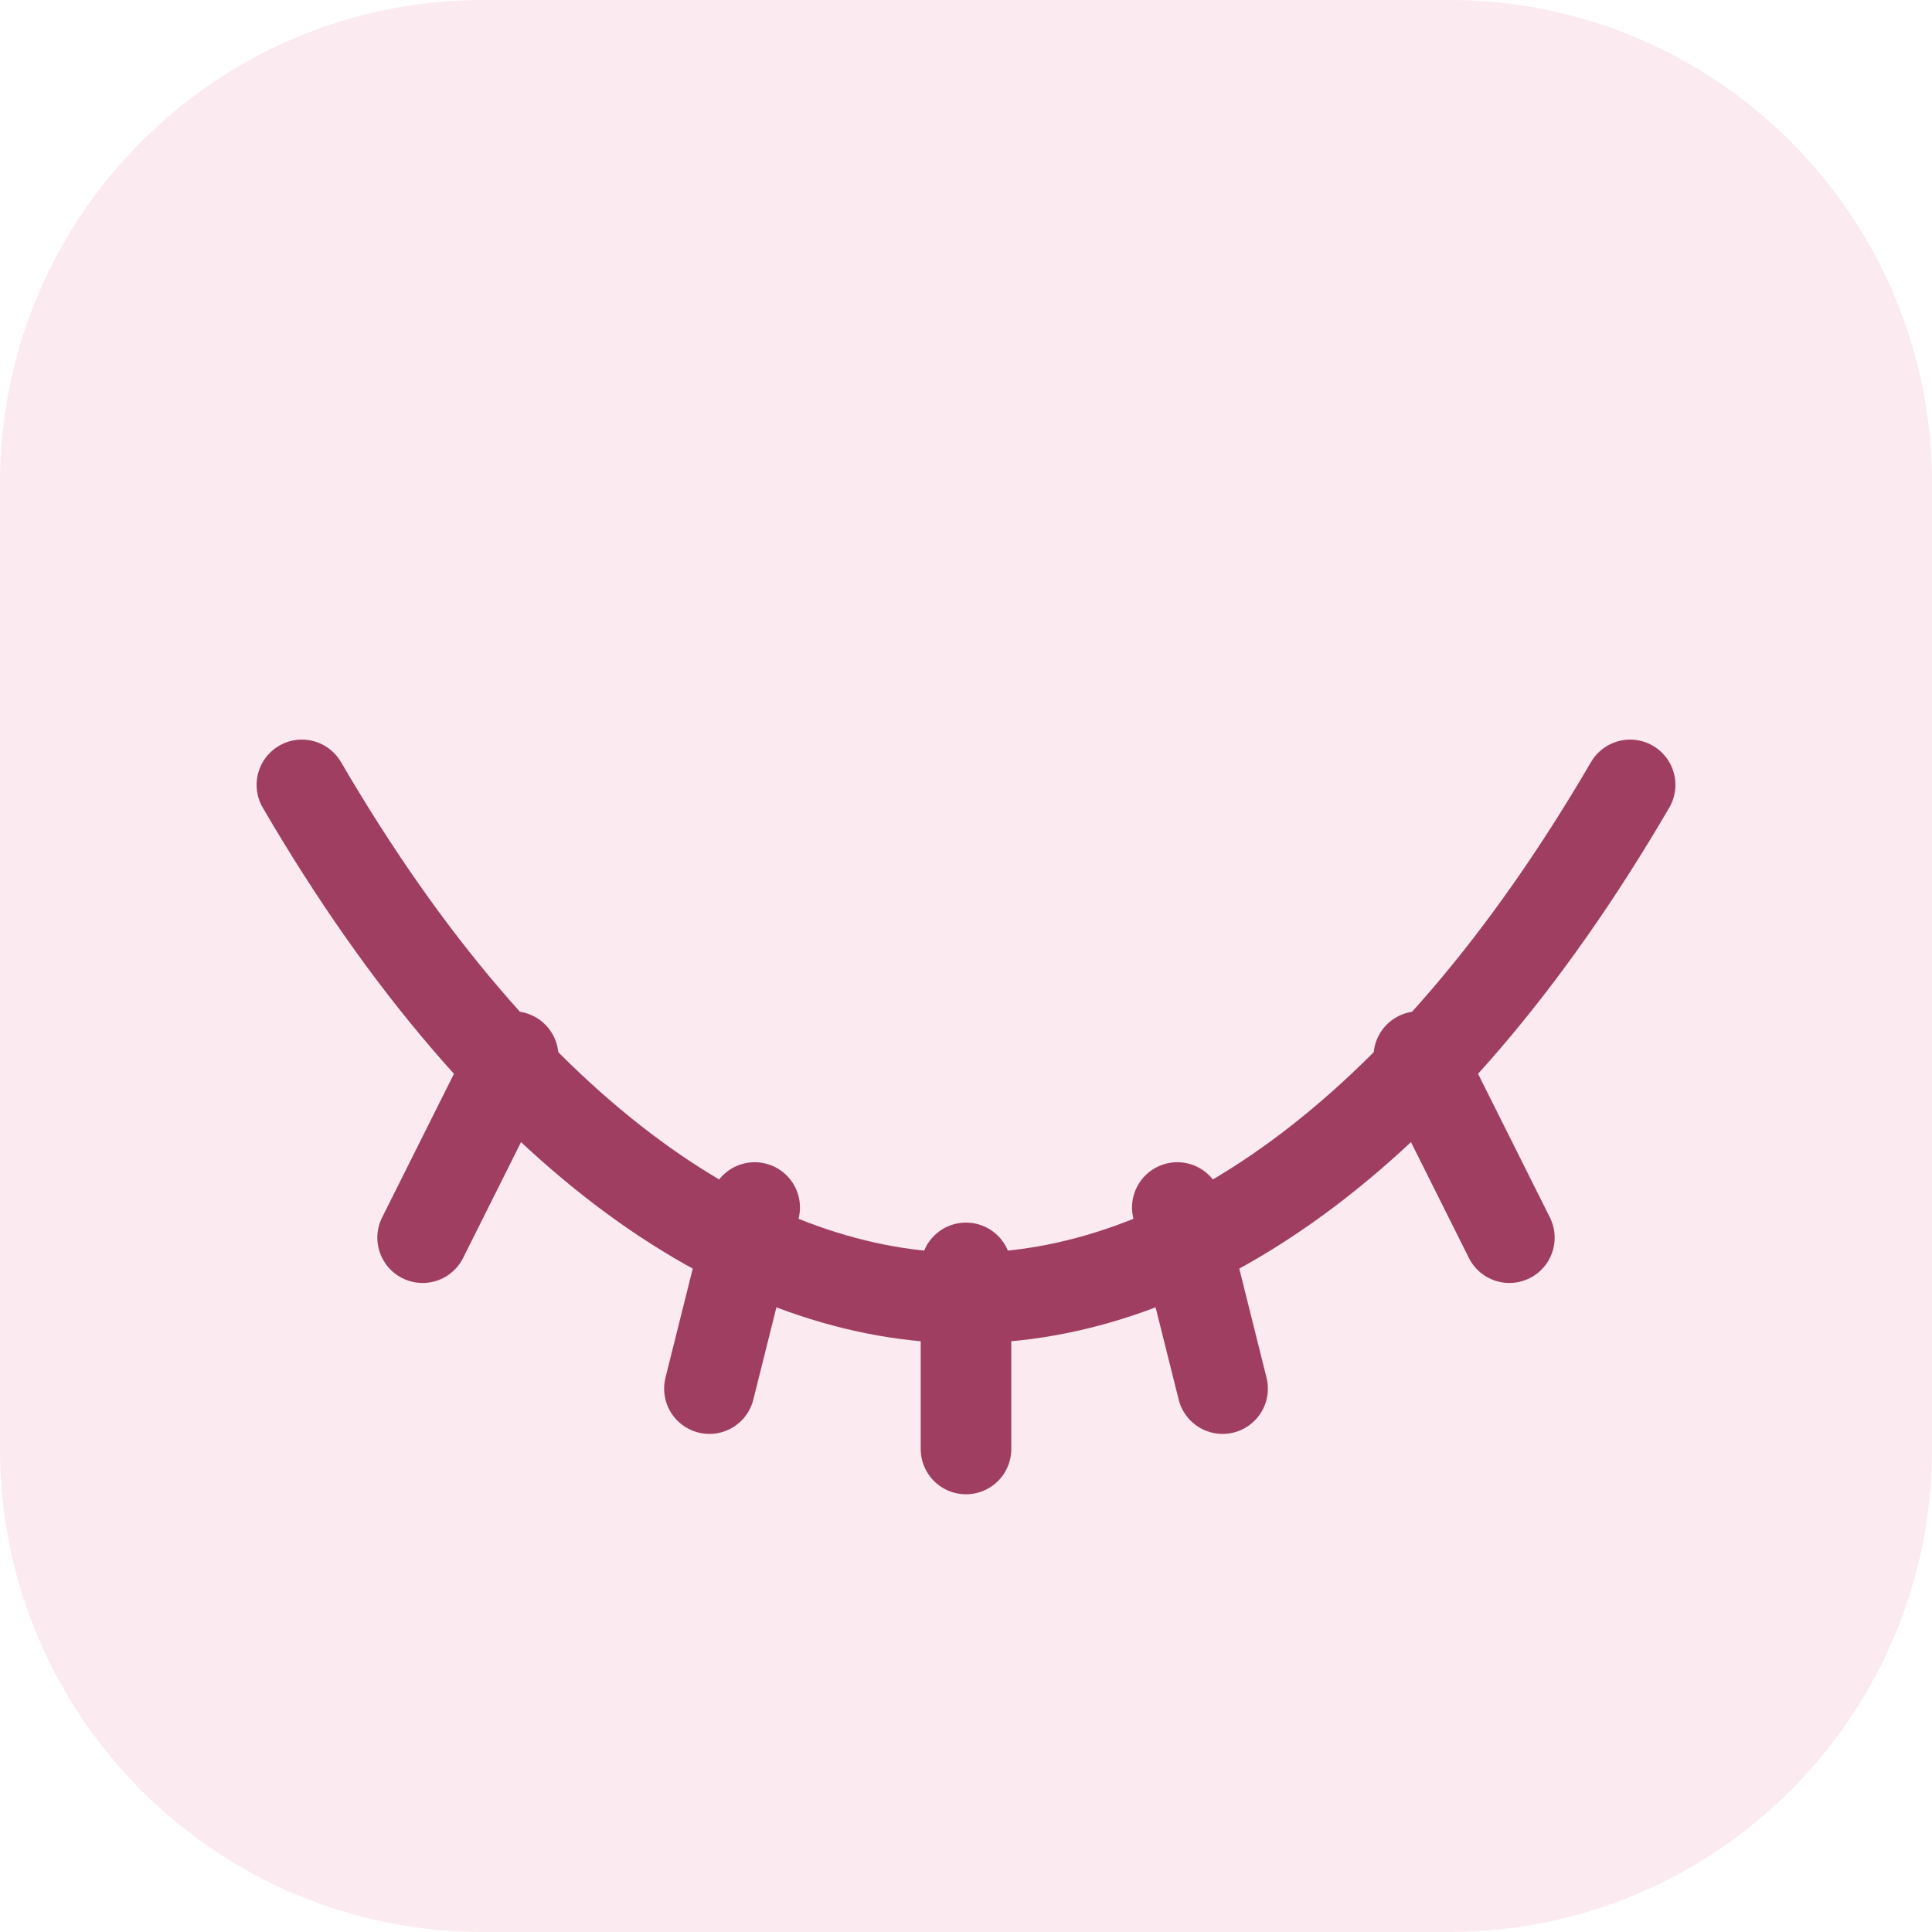
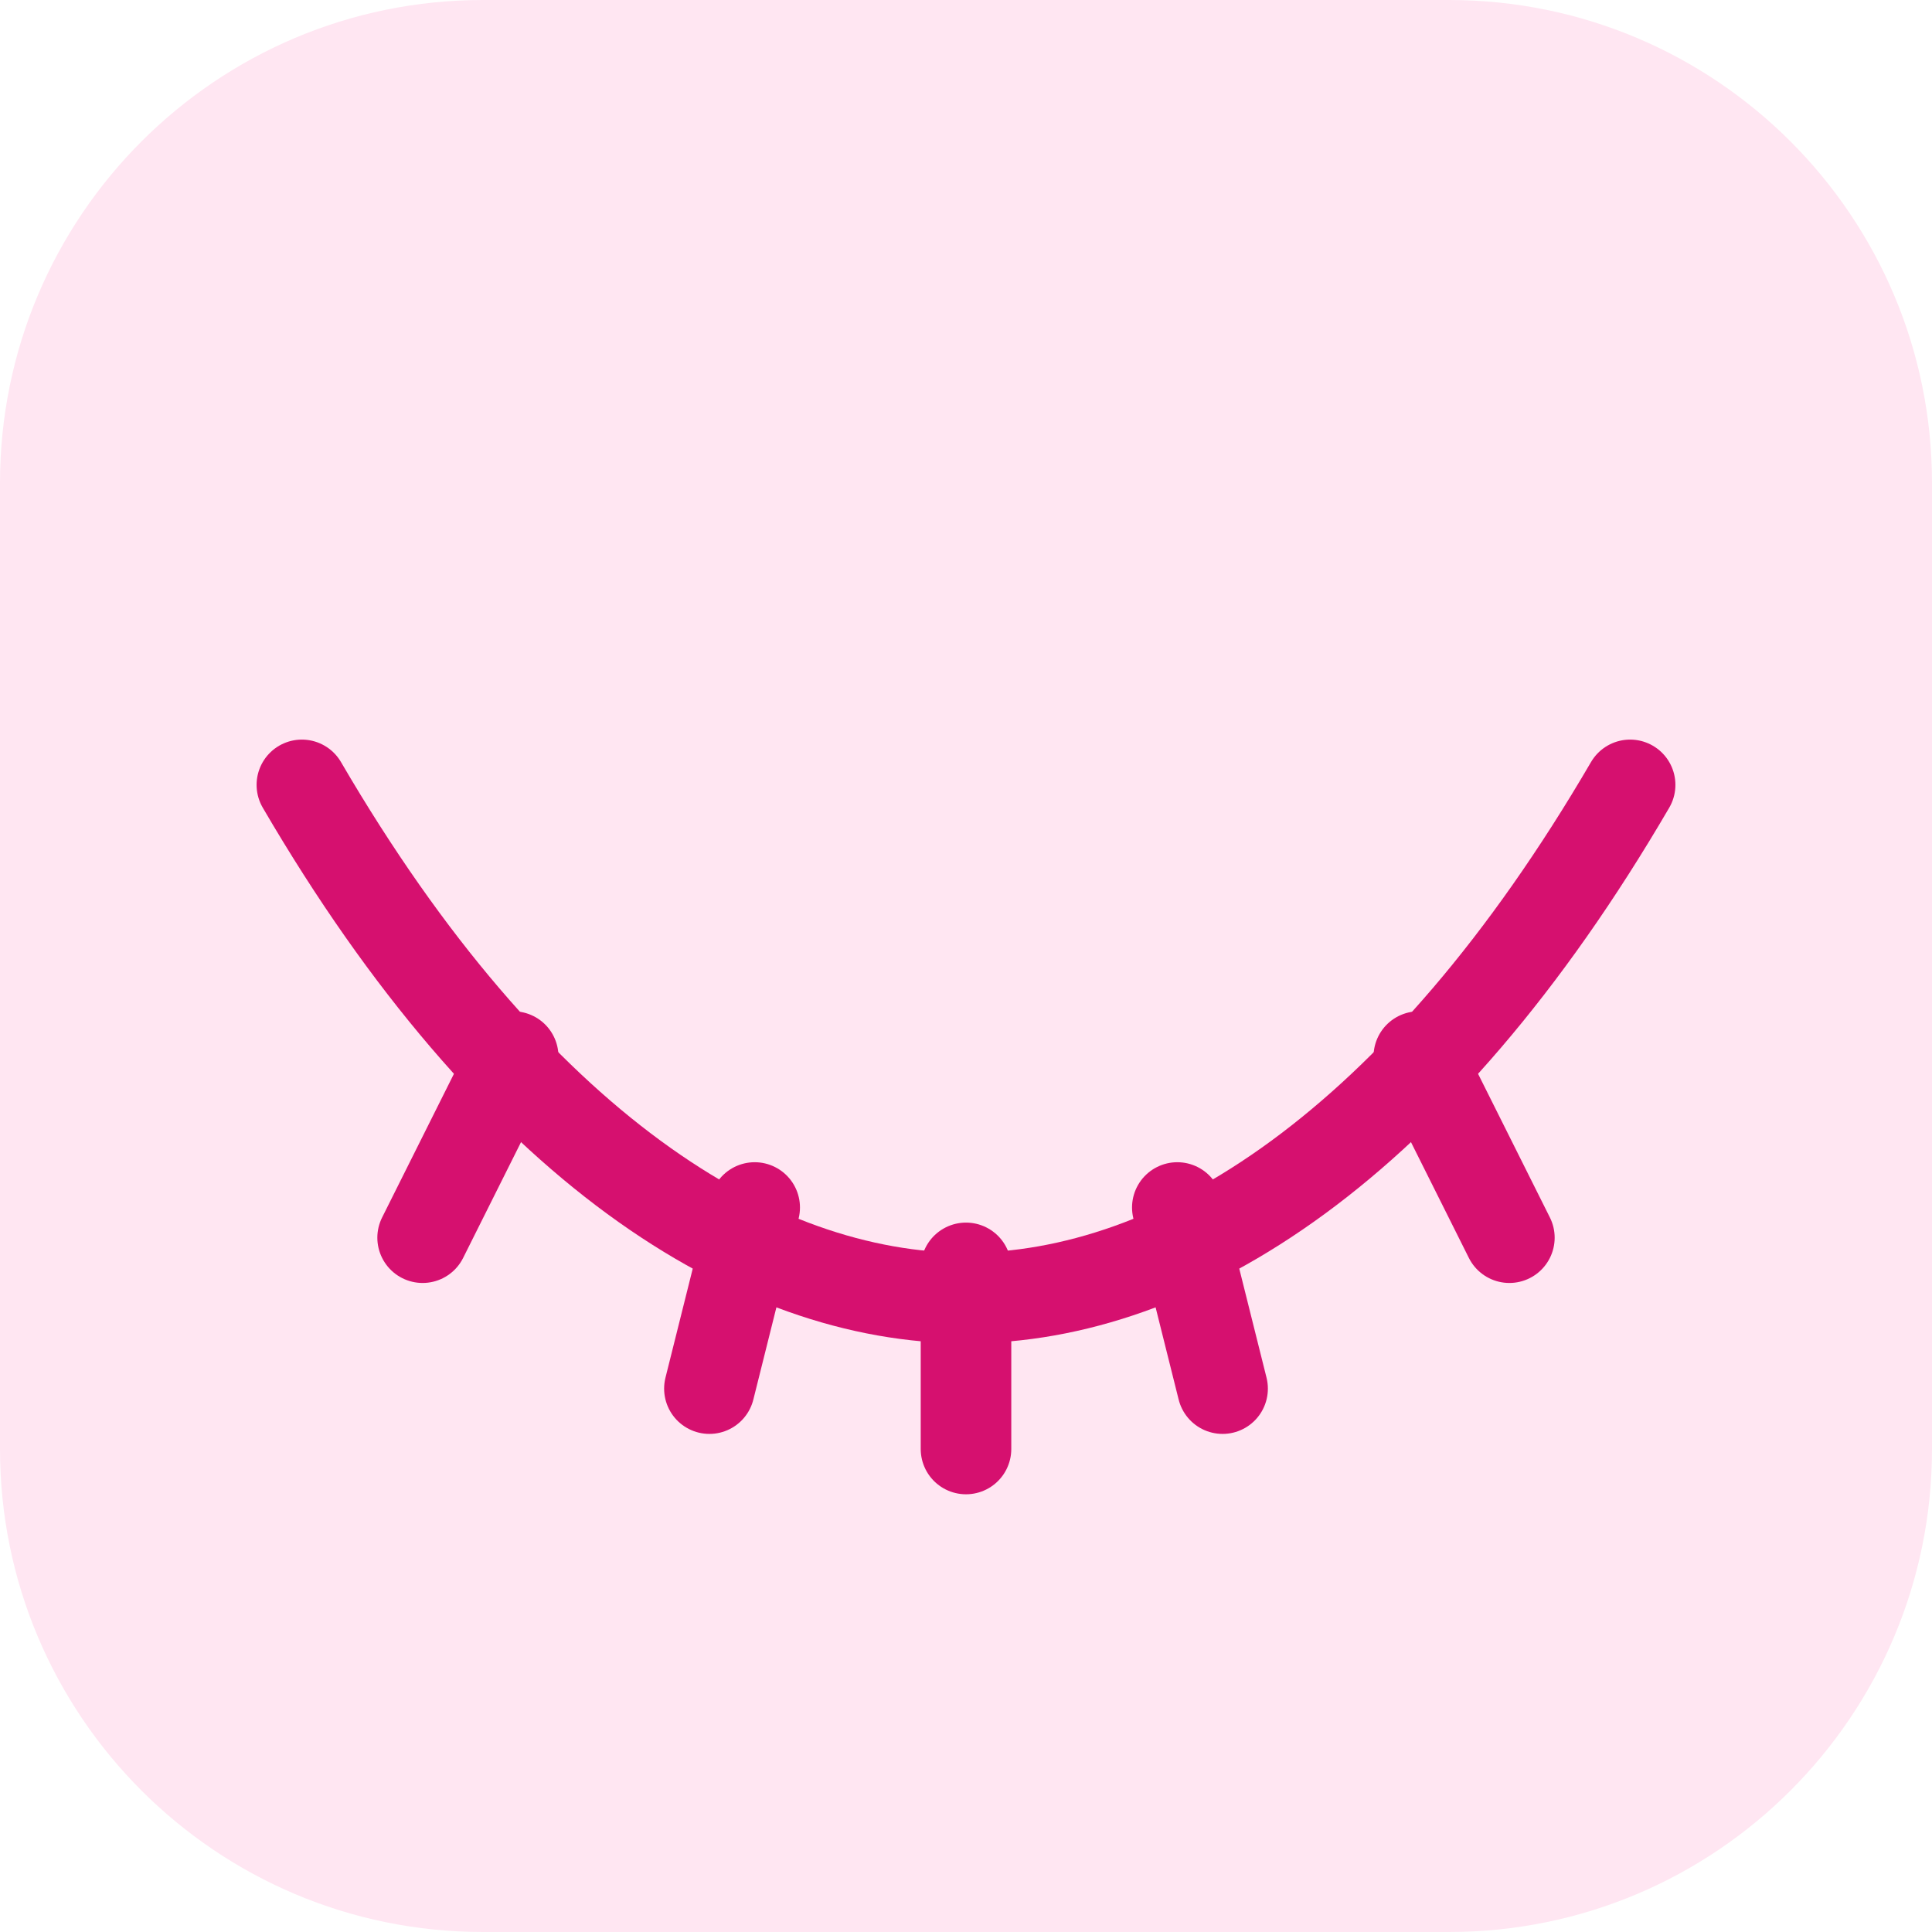
<svg xmlns="http://www.w3.org/2000/svg" viewBox="0 0 64 64">
-   <rect width="64" height="64" rx="16" fill="#fbeaef" />
-   <g fill="none" stroke="#a03e62" stroke-width="3" stroke-linecap="round">
+   <rect width="64" height="64" rx="16" fill="#ffe6f2" />
+   <g fill="none" stroke="#d6106f" stroke-width="3" stroke-linecap="round">
    <path d="M10 26c7 12 15 17 22 17s15-5 22-17" />
    <path d="M17 35l-3 6M25 40l-1.5 6M32 42v6M39 40l1.5 6M47 35l3 6" />
  </g>
</svg>
